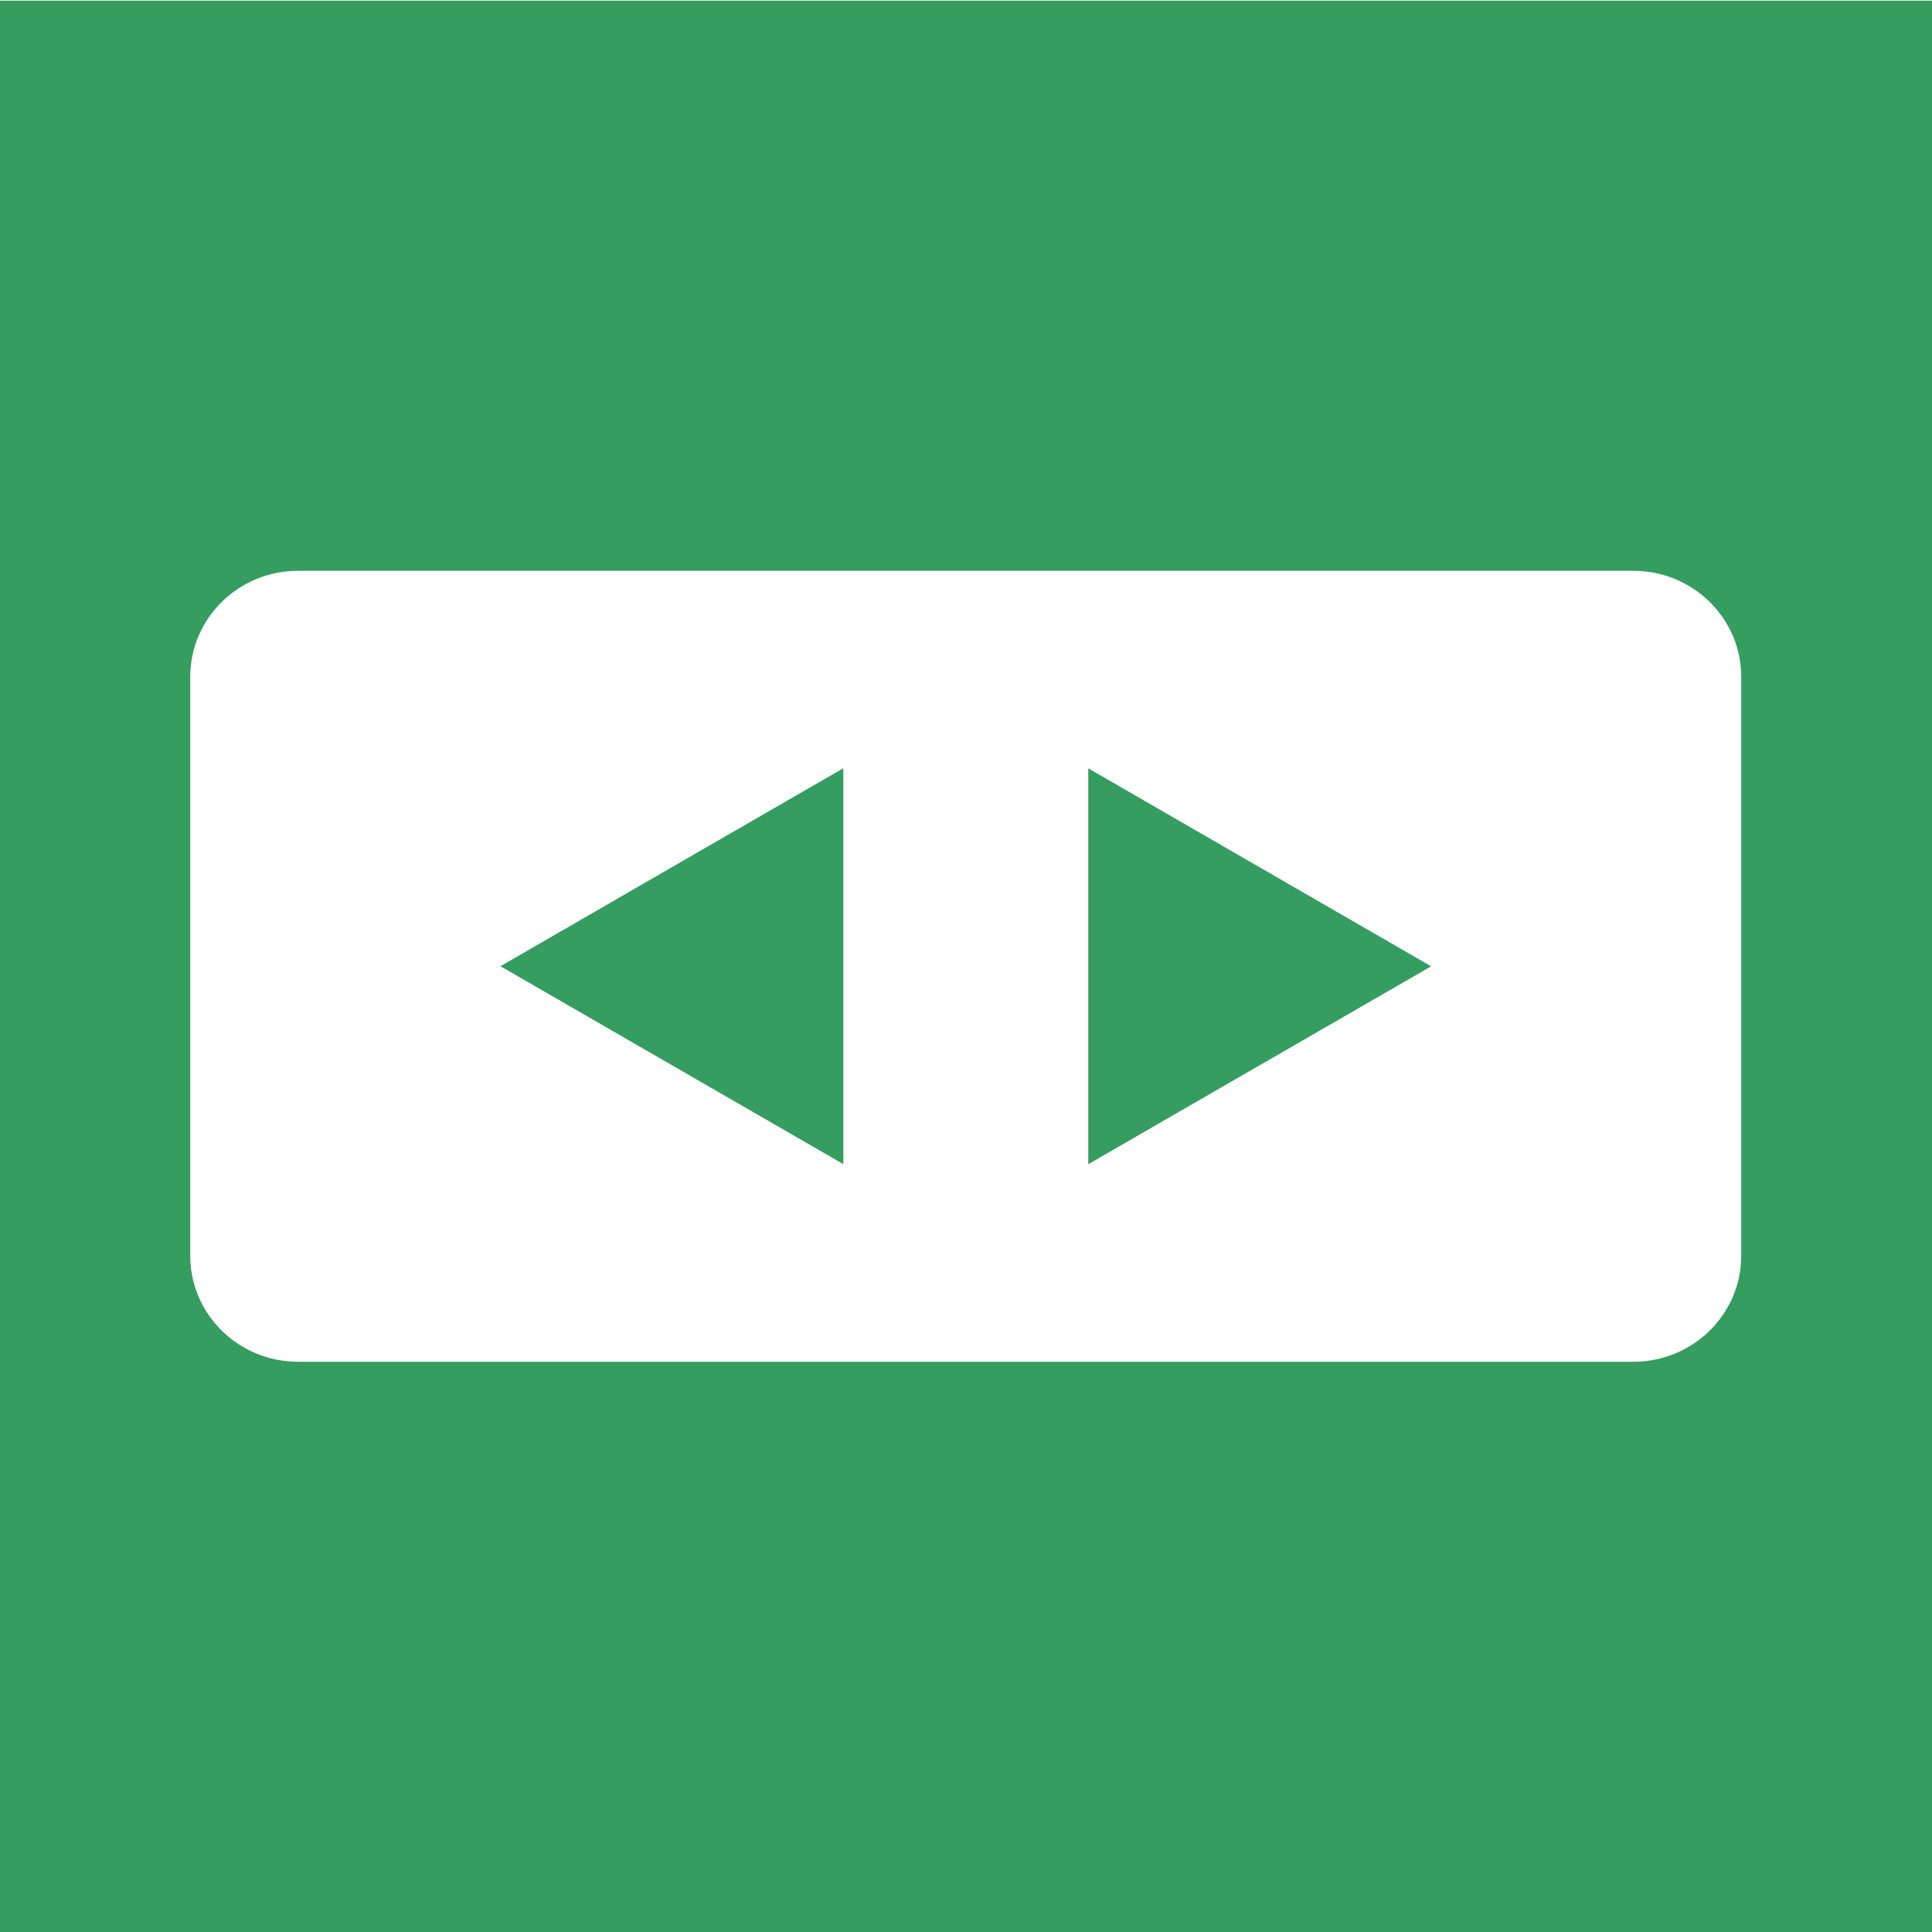
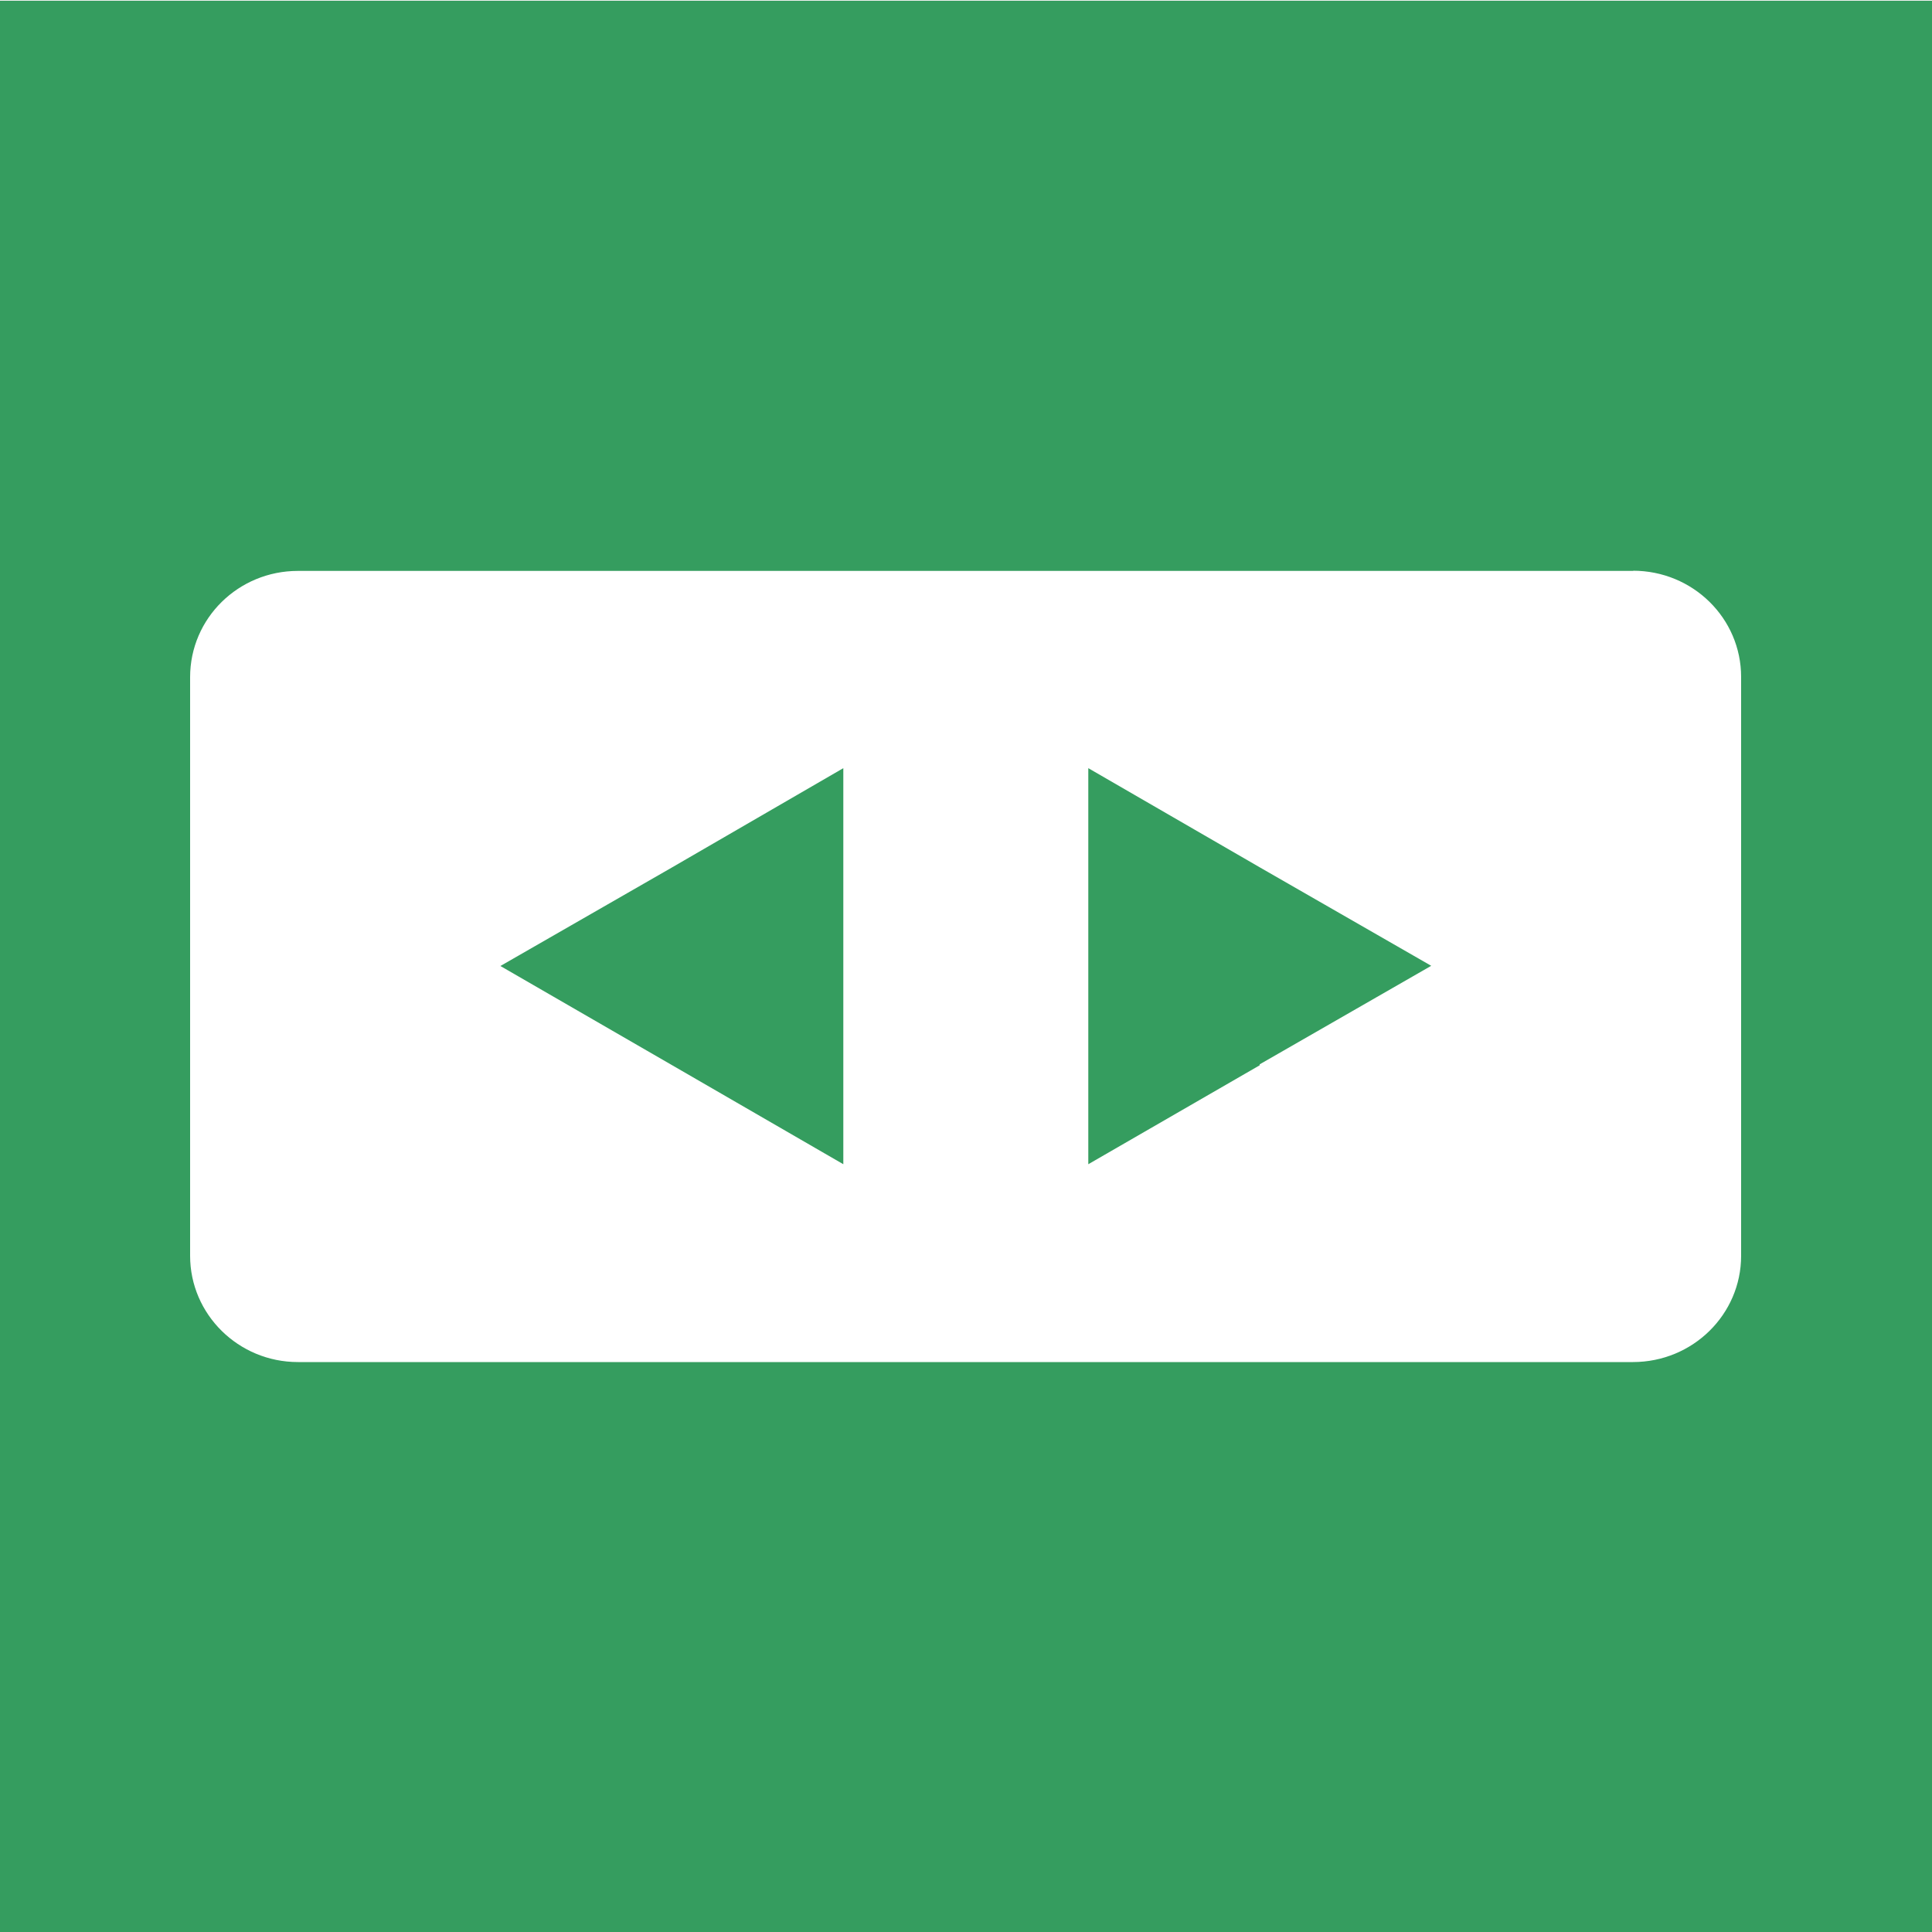
- <svg xmlns="http://www.w3.org/2000/svg" version="1.1" viewBox="0 0 100 100">
-   <g transform="translate(-327.8999,-479.4628)">
-     <path fill="#359d5f" d="m327.9,579.5,100,0,0-100-100,0,0,100z" />
-     <path fill="#FFF" d="m393.1,534.6-8.872,5.122,0-20.49,8.872,5.122,8.875,5.125-8.875,5.122zm-21.55-5.122,0,10.24-8.875-5.122-8.872-5.122,8.872-5.125,8.875-5.122,0,10.25zm40.89-20.47-69.11,0c-3.084,0-5.584,2.456-5.584,5.49v29.96c0,3.032,2.5,5.49,5.584,5.49h69.11c3.085,0,5.585-2.458,5.585-5.49v-29.96c0-3.033-2.5-5.49-5.585-5.49" />
-   </g>
+ <svg xmlns="http://www.w3.org/2000/svg" viewBox="0 0 100 100">
+   <path fill="#359d5f" d="M0 100.04h100V.04H0v100z" />
+   <path fill="#FFF" d="M65.2 55.14l-8.87 5.12v-20.5l8.87 5.13 8.88 5.1-8.88 5.1zm-21.55-5.12v10.24l-8.87-5.13L25.9 50l8.88-5.1 8.87-5.14V50zm40.9-20.47H15.42c-3.08 0-5.58 2.45-5.58 5.5V65c0 3.03 2.5 5.5 5.58 5.5h69.1c3.1 0 5.6-2.47 5.6-5.5V35.04c0-3.04-2.5-5.5-5.6-5.5" />
</svg>
